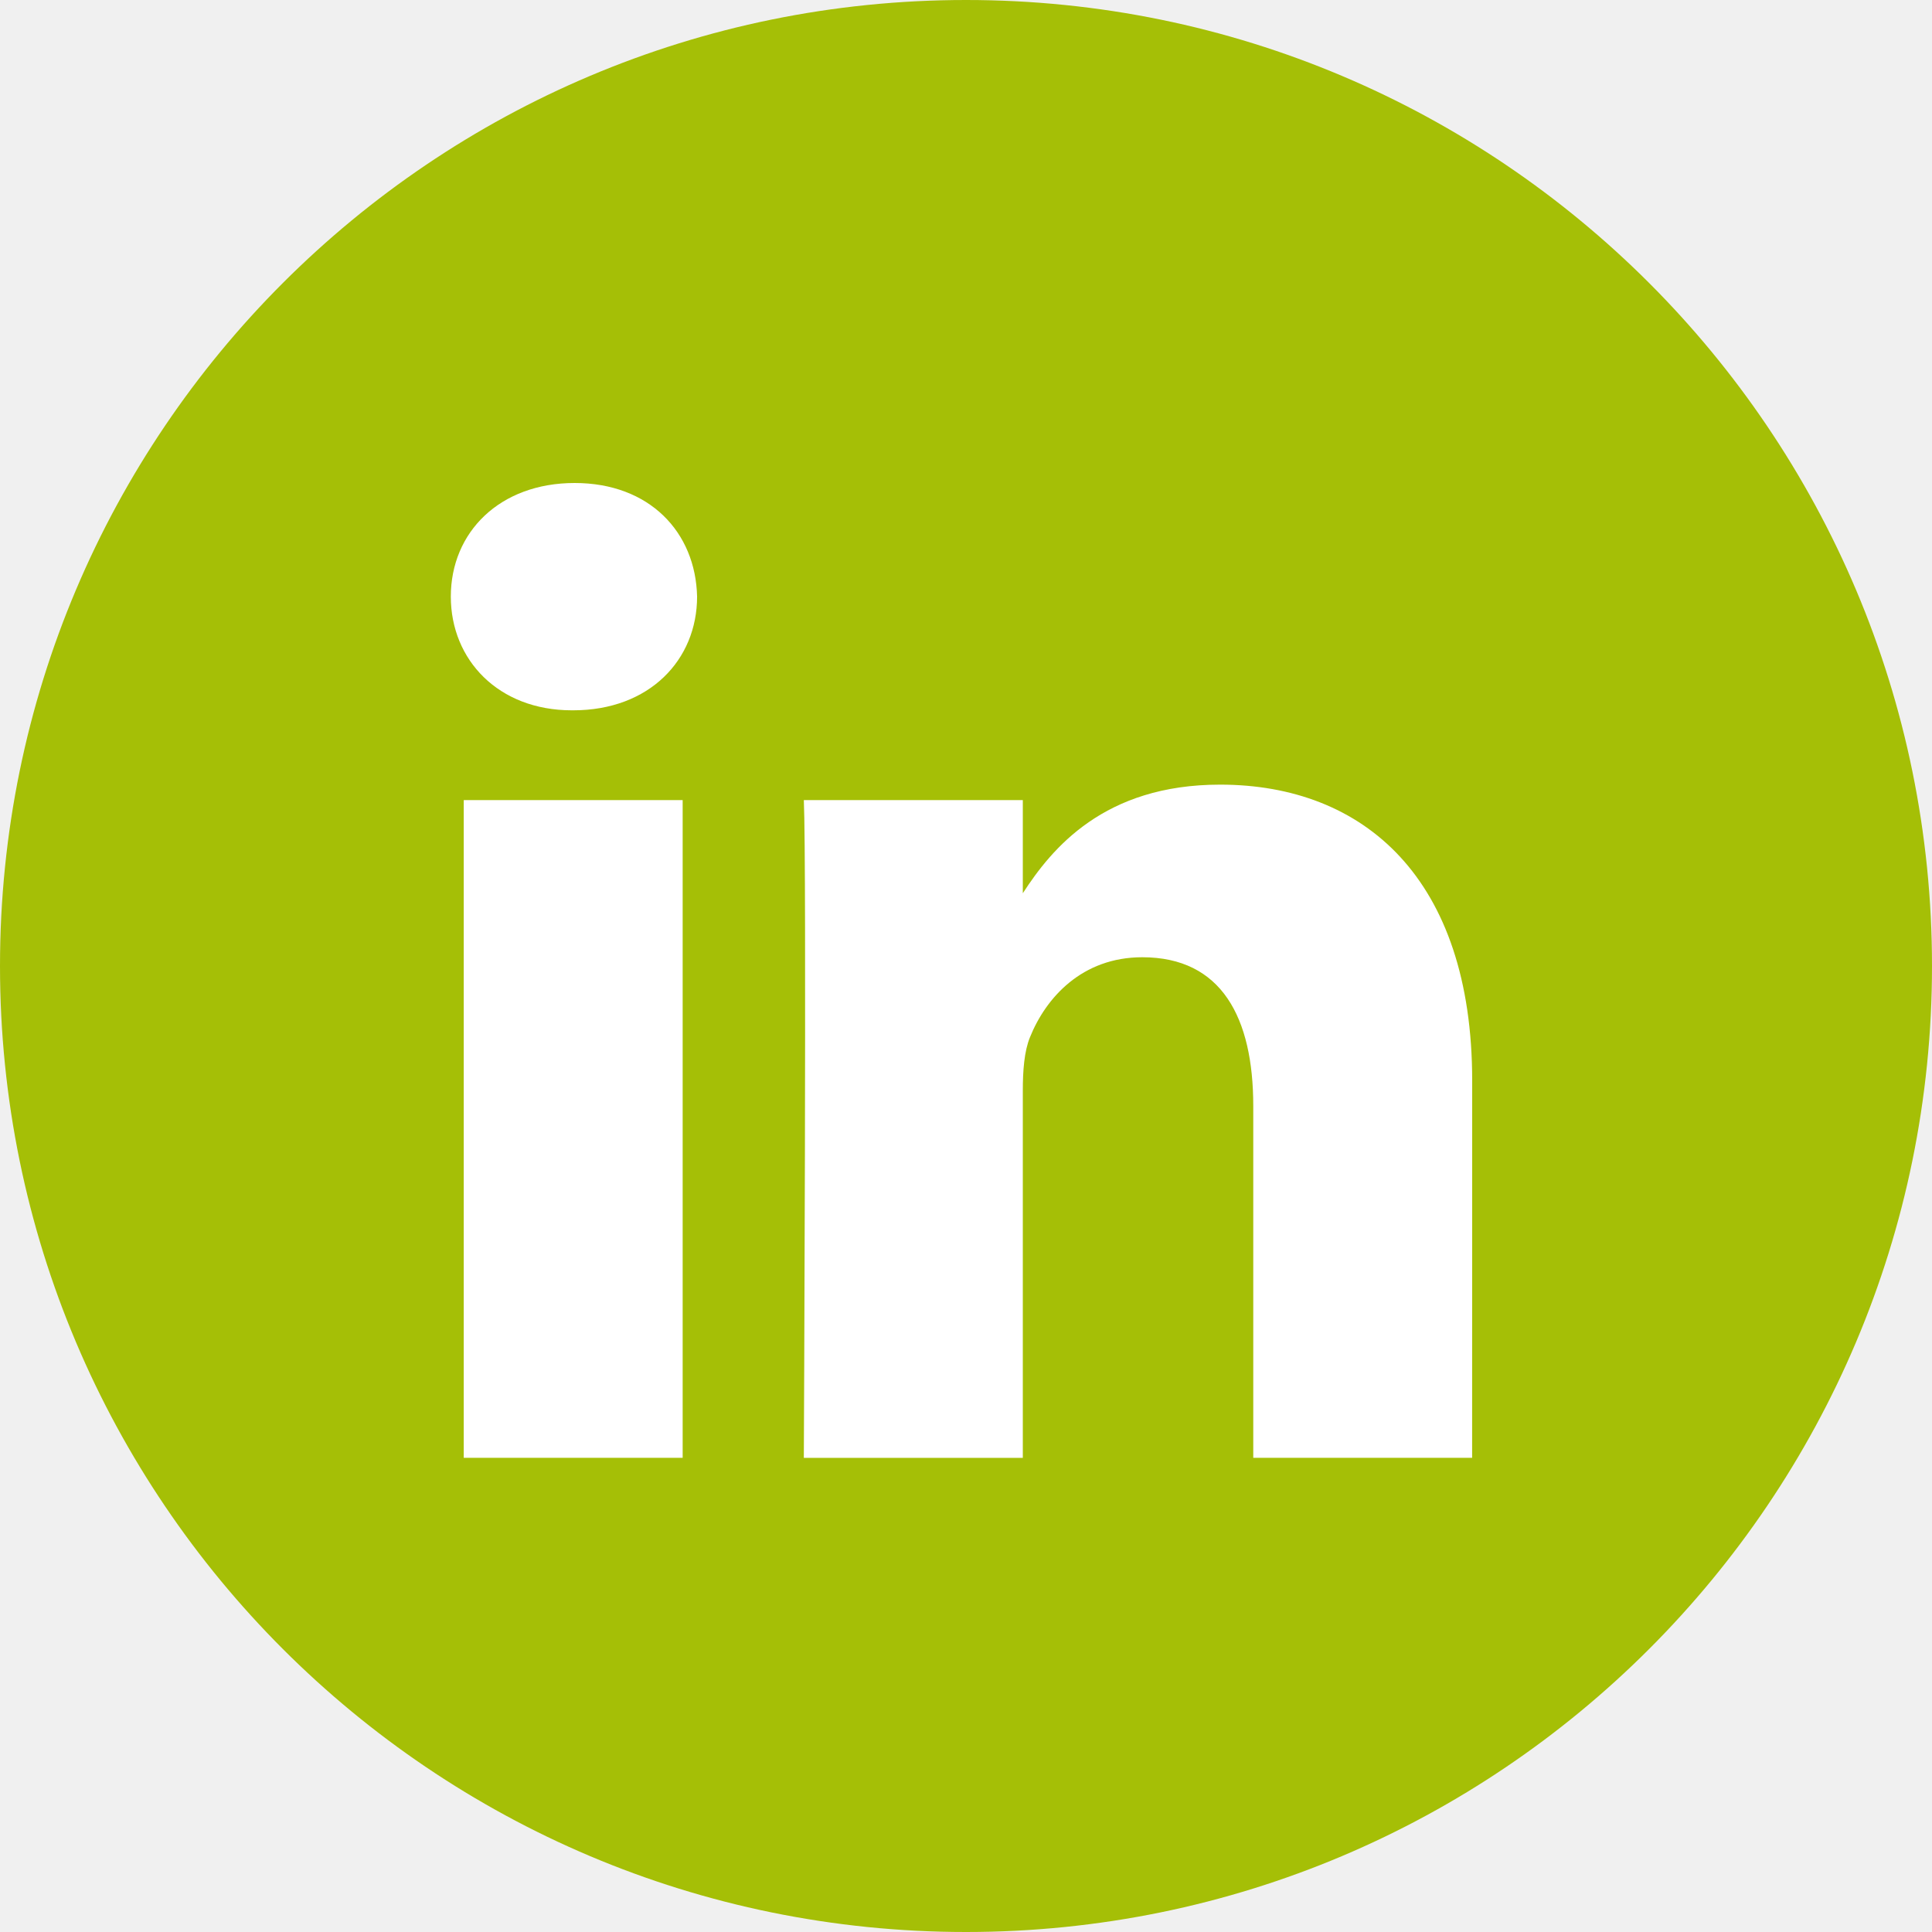
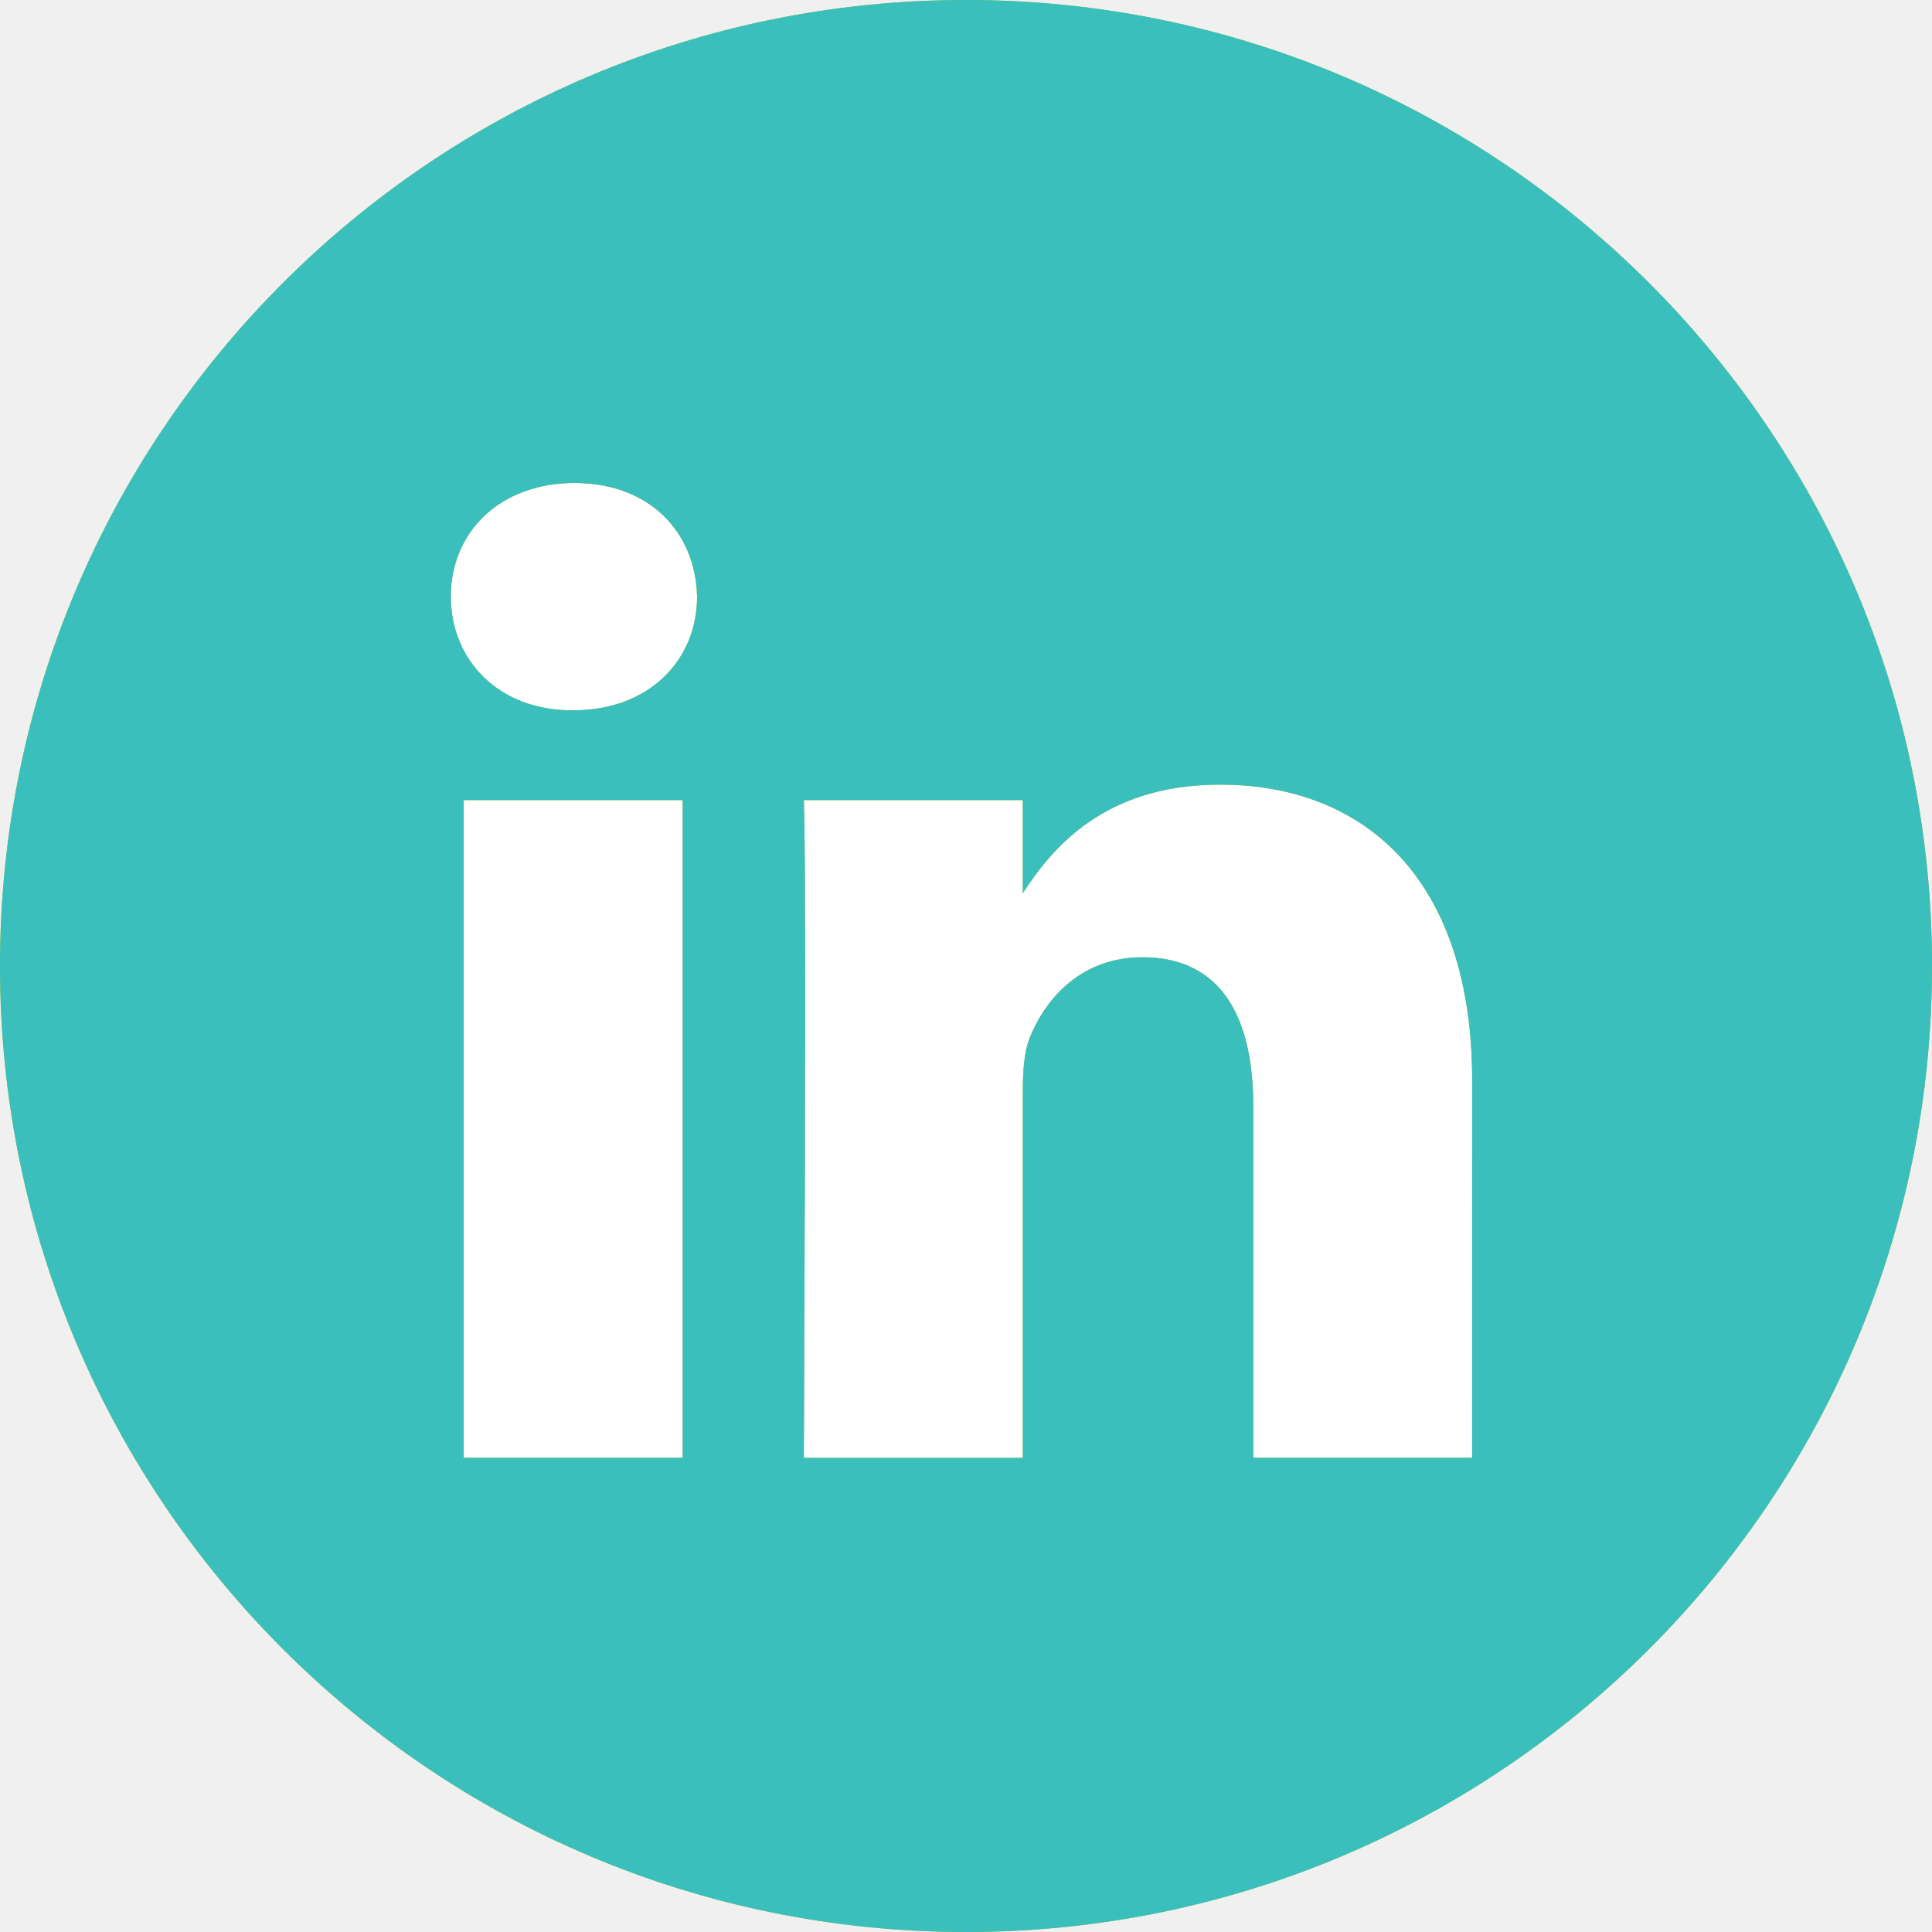
<svg xmlns="http://www.w3.org/2000/svg" width="32" height="32" viewBox="0 0 32 32" fill="none">
  <rect x="6" y="6" width="21" height="20" fill="white" />
  <path fill-rule="evenodd" clip-rule="evenodd" d="M16 0C7.163 0 0 7.163 0 16C0 24.837 7.163 32 16 32C24.837 32 32 24.837 32 16C32 7.163 24.837 0 16 0ZM7.681 13.252H11.307V24.146H7.681V13.252ZM11.546 9.882C11.522 8.814 10.758 8 9.518 8C8.278 8 7.467 8.814 7.467 9.882C7.467 10.928 8.254 11.765 9.471 11.765H9.494C10.758 11.765 11.546 10.928 11.546 9.882ZM20.209 12.996C22.595 12.996 24.384 14.553 24.384 17.9L24.383 24.146H20.758V18.318C20.758 16.854 20.233 15.855 18.92 15.855C17.919 15.855 17.322 16.528 17.06 17.179C16.964 17.412 16.941 17.737 16.941 18.062V24.147H13.314C13.314 24.147 13.362 14.274 13.314 13.252H16.941V14.795C17.422 14.053 18.284 12.996 20.209 12.996Z" fill="#A5BF06" />
+   <path fill-rule="evenodd" clip-rule="evenodd" d="M16 0C7.163 0 0 7.163 0 16C0 24.837 7.163 32 16 32C24.837 32 32 24.837 32 16C32 7.163 24.837 0 16 0ZM7.681 13.252H11.307V24.146H7.681V13.252ZM11.546 9.882C11.522 8.814 10.758 8 9.518 8C8.278 8 7.467 8.814 7.467 9.882C7.467 10.928 8.254 11.765 9.471 11.765H9.494C10.758 11.765 11.546 10.928 11.546 9.882ZM20.209 12.996C22.595 12.996 24.384 14.553 24.384 17.9L24.383 24.146H20.758V18.318C20.758 16.854 20.233 15.855 18.92 15.855C17.919 15.855 17.322 16.528 17.06 17.179C16.964 17.412 16.941 17.737 16.941 18.062V24.147H13.314C13.314 24.147 13.362 14.274 13.314 13.252H16.941V14.795C17.422 14.053 18.284 12.996 20.209 12.996Z" fill="#3BBFBD" />
</svg>
